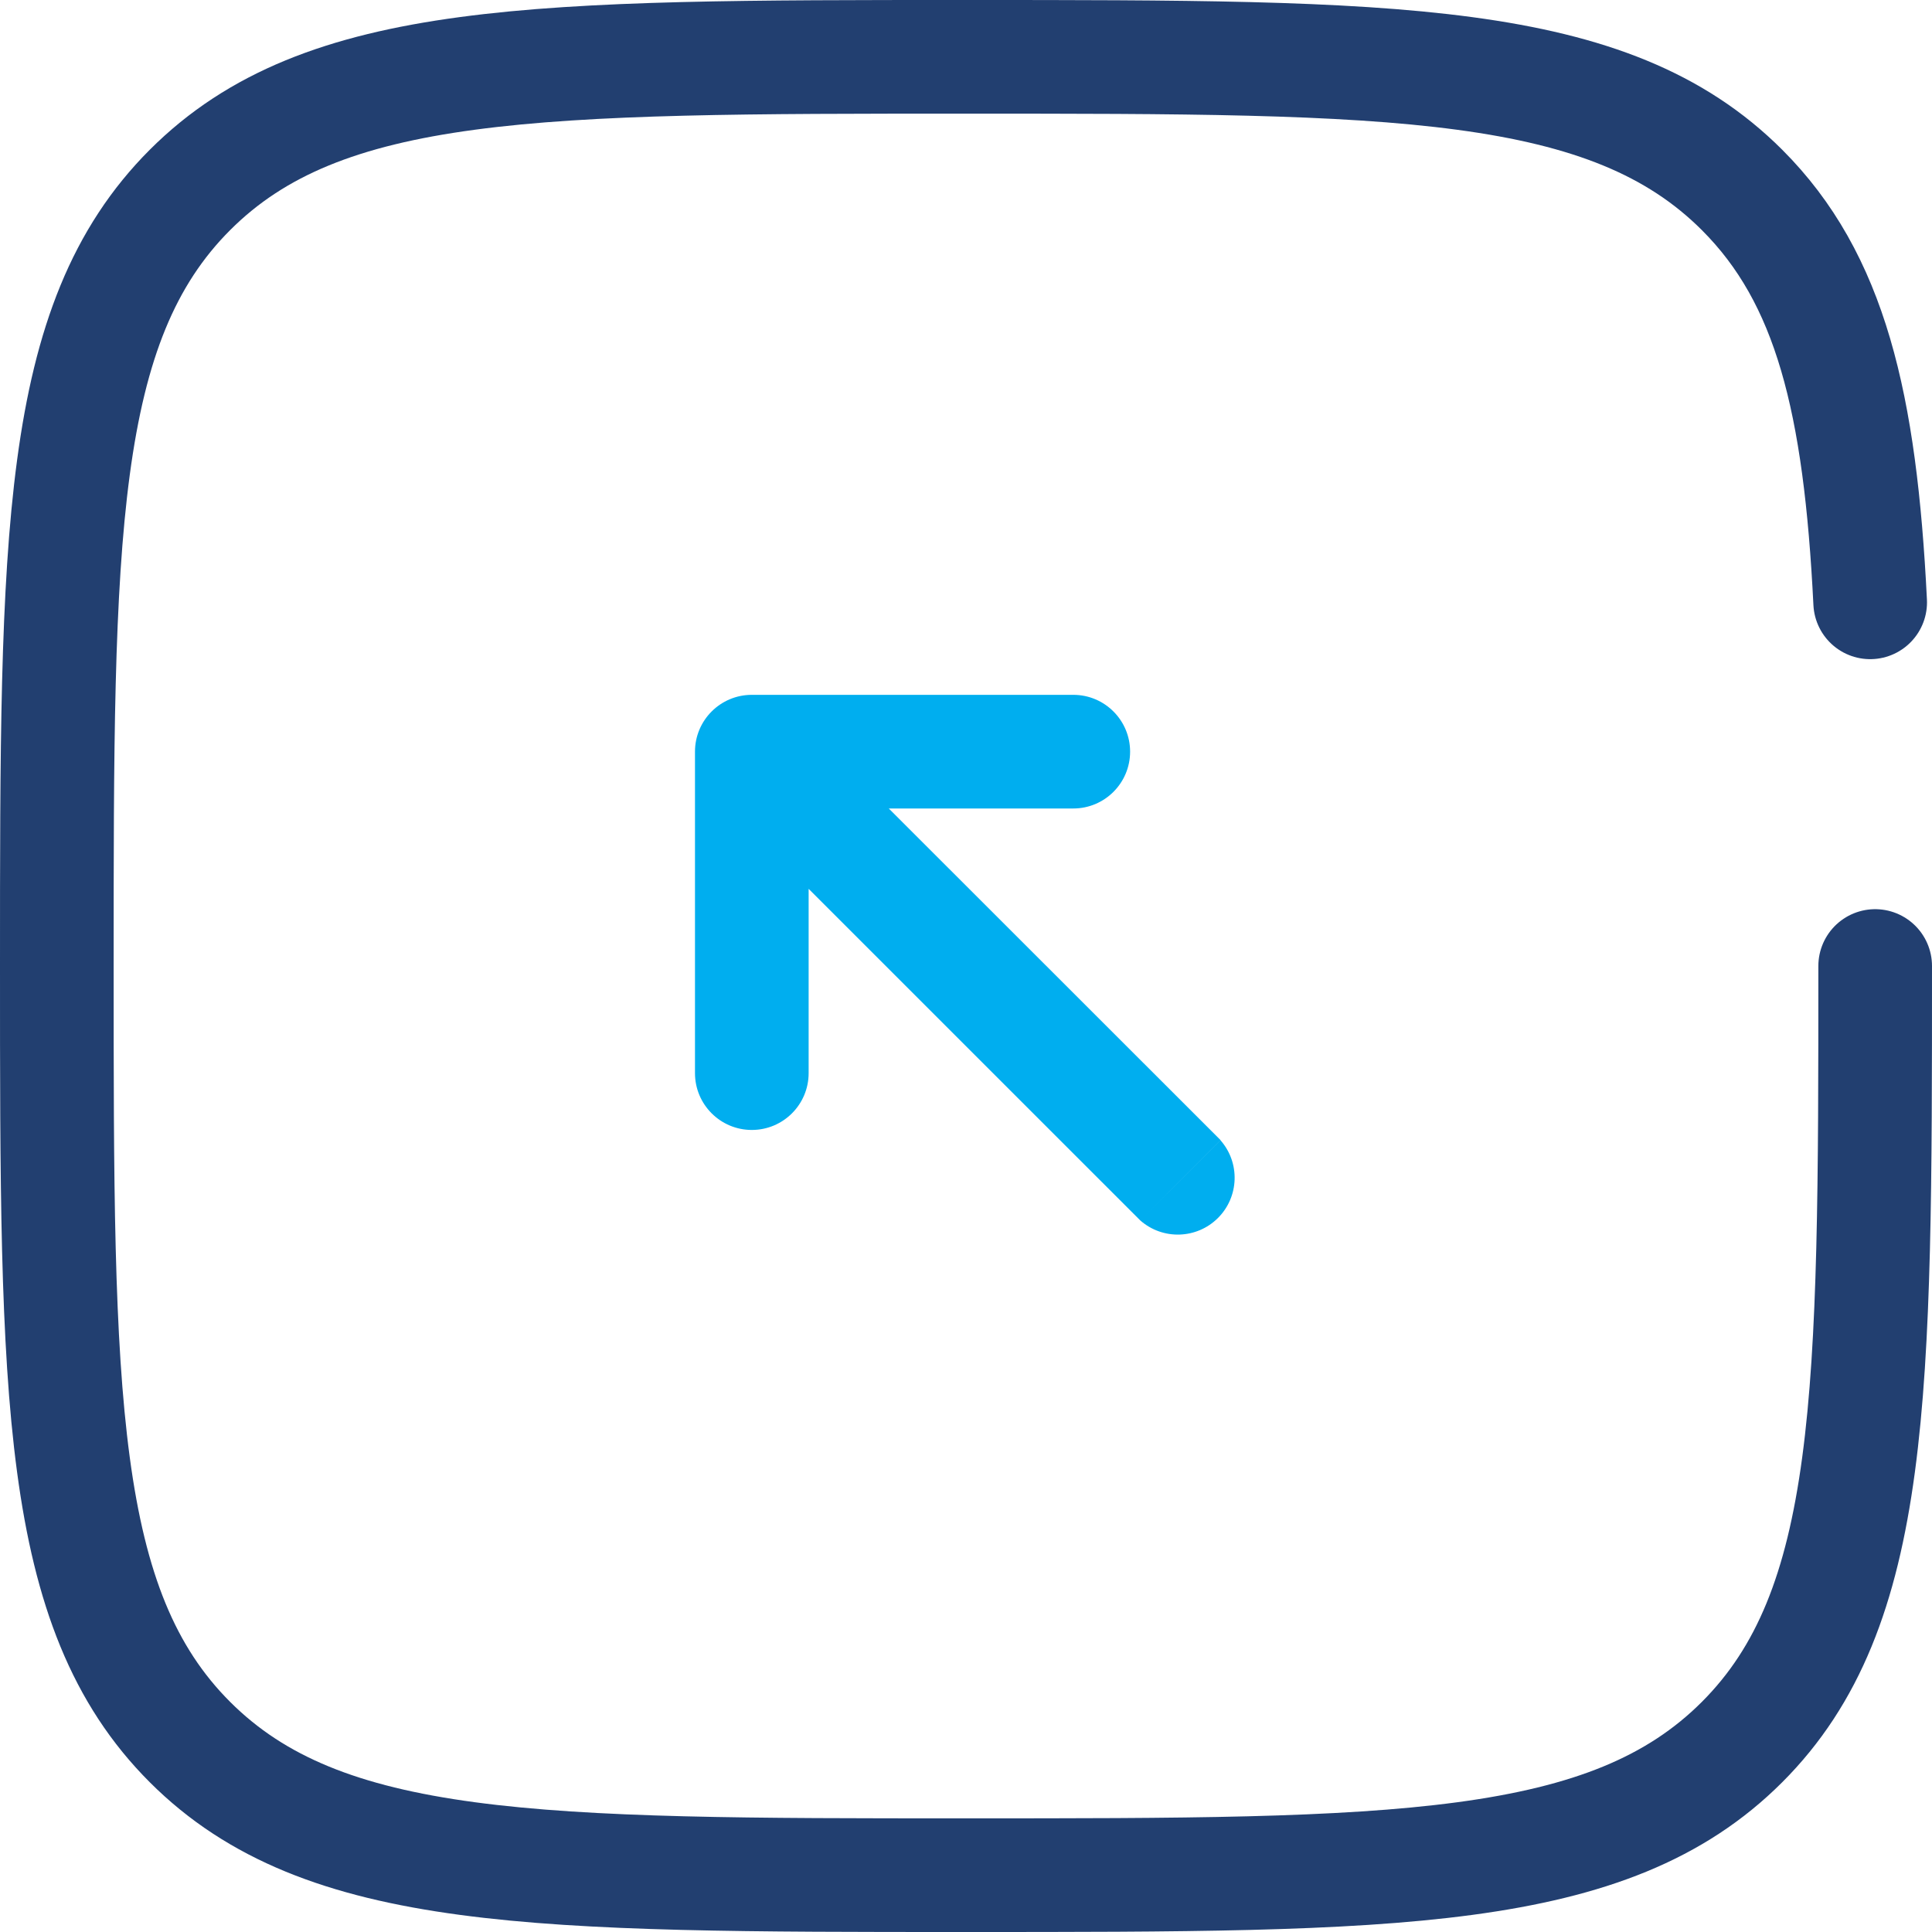
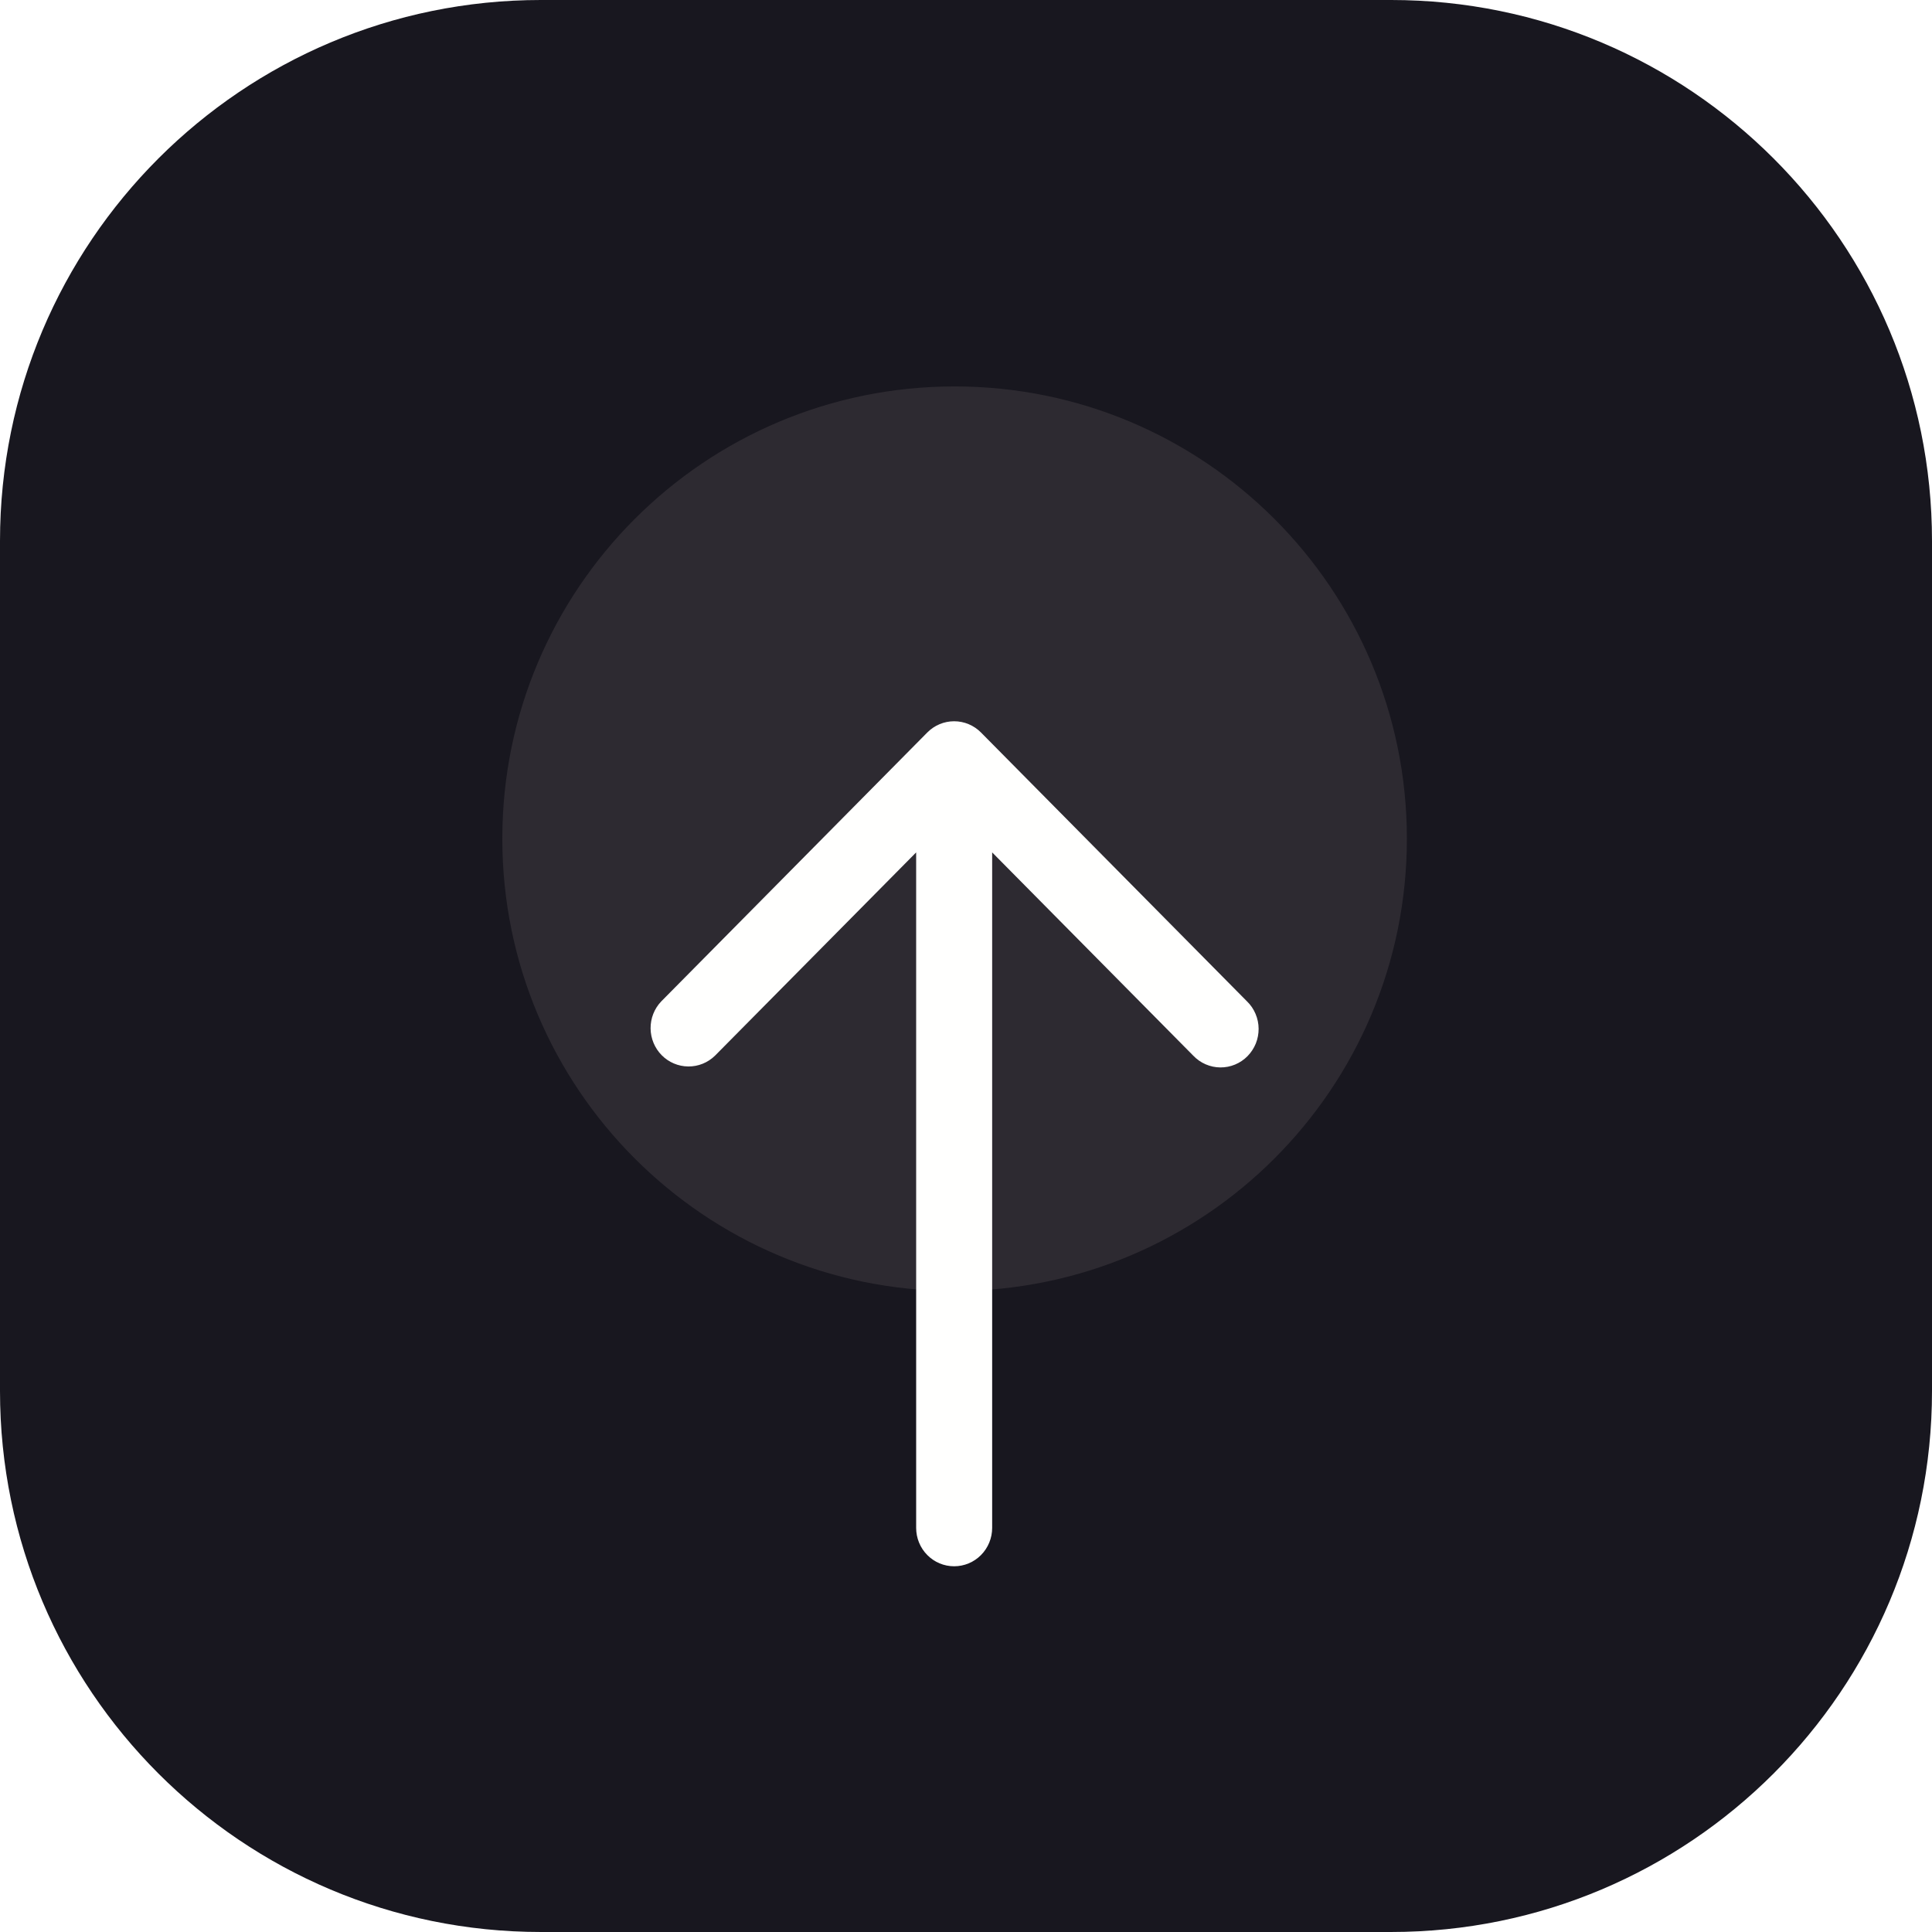
- <svg xmlns="http://www.w3.org/2000/svg" width="25.5" height="25.5" viewBox="0 0 25.5 25.5">
-   <g id="Group_51015" data-name="Group 51015" transform="translate(-4961.25 -691.25)">
-     <path id="Path_48596" data-name="Path 48596" d="M17.3,83.358A.75.75,0,0,0,18.359,82.3Zm-5.127-6.187v-.75a.75.75,0,0,0-.75.75Zm4.243.75a.75.75,0,0,0,0-1.5Zm-4.993,3.493a.75.75,0,0,0,1.5,0Zm6.937.884L12.7,76.641,11.641,77.7,17.3,83.358Zm-6.187-4.377h4.243v-1.5H12.172Zm-.75-.75v4.243h1.5V77.171Z" transform="translate(4959 624)" fill="#00aeef" />
-     <path id="Path_48597" data-name="Path 48597" d="M29,82c0,5.657,0,8.485-1.757,10.243S22.657,94,17,94,8.515,94,6.757,92.243,5,87.657,5,82s0-8.485,1.757-10.243S11.343,70,17,70s8.485,0,10.243,1.757c1.169,1.168,1.56,2.811,1.691,5.443" transform="translate(4957 622)" fill="none" stroke="#223f70" stroke-linecap="round" stroke-width="1.5" />
-   </g>
+ <svg xmlns="http://www.w3.org/2000/svg" width="50" height="50" viewBox="0 0 50 50" fill="none">
+   <rect y="-6.10352e-05" width="50" height="50" rx="14" fill="#18171F" />
+   <circle cx="24.706" cy="21.705" r="11.705" transform="rotate(180 24.7055 21.7054)" fill="#2D2A31" />
+   <path d="M23.998 18.957L17.113 25.916C16.934 26.103 16.835 26.354 16.837 26.615C16.84 26.876 16.943 27.125 17.125 27.309C17.308 27.494 17.555 27.598 17.812 27.6C18.07 27.603 18.319 27.502 18.504 27.321L23.71 22.06L23.71 39.541C23.71 39.805 23.813 40.058 23.998 40.244C24.182 40.431 24.432 40.535 24.693 40.535C24.954 40.535 25.204 40.431 25.389 40.244C25.573 40.058 25.677 39.805 25.677 39.541L25.677 22.06L30.882 27.321C30.973 27.416 31.081 27.492 31.201 27.544C31.321 27.596 31.45 27.624 31.581 27.625C31.712 27.626 31.841 27.601 31.962 27.551C32.083 27.501 32.193 27.427 32.285 27.334C32.377 27.24 32.45 27.129 32.5 27.007C32.549 26.885 32.574 26.754 32.573 26.622C32.572 26.49 32.545 26.36 32.493 26.238C32.442 26.117 32.367 26.007 32.273 25.916L25.388 18.957C25.204 18.771 24.954 18.666 24.693 18.666C24.432 18.666 24.182 18.771 23.998 18.957Z" fill="#FFFFFE" />
</svg>
